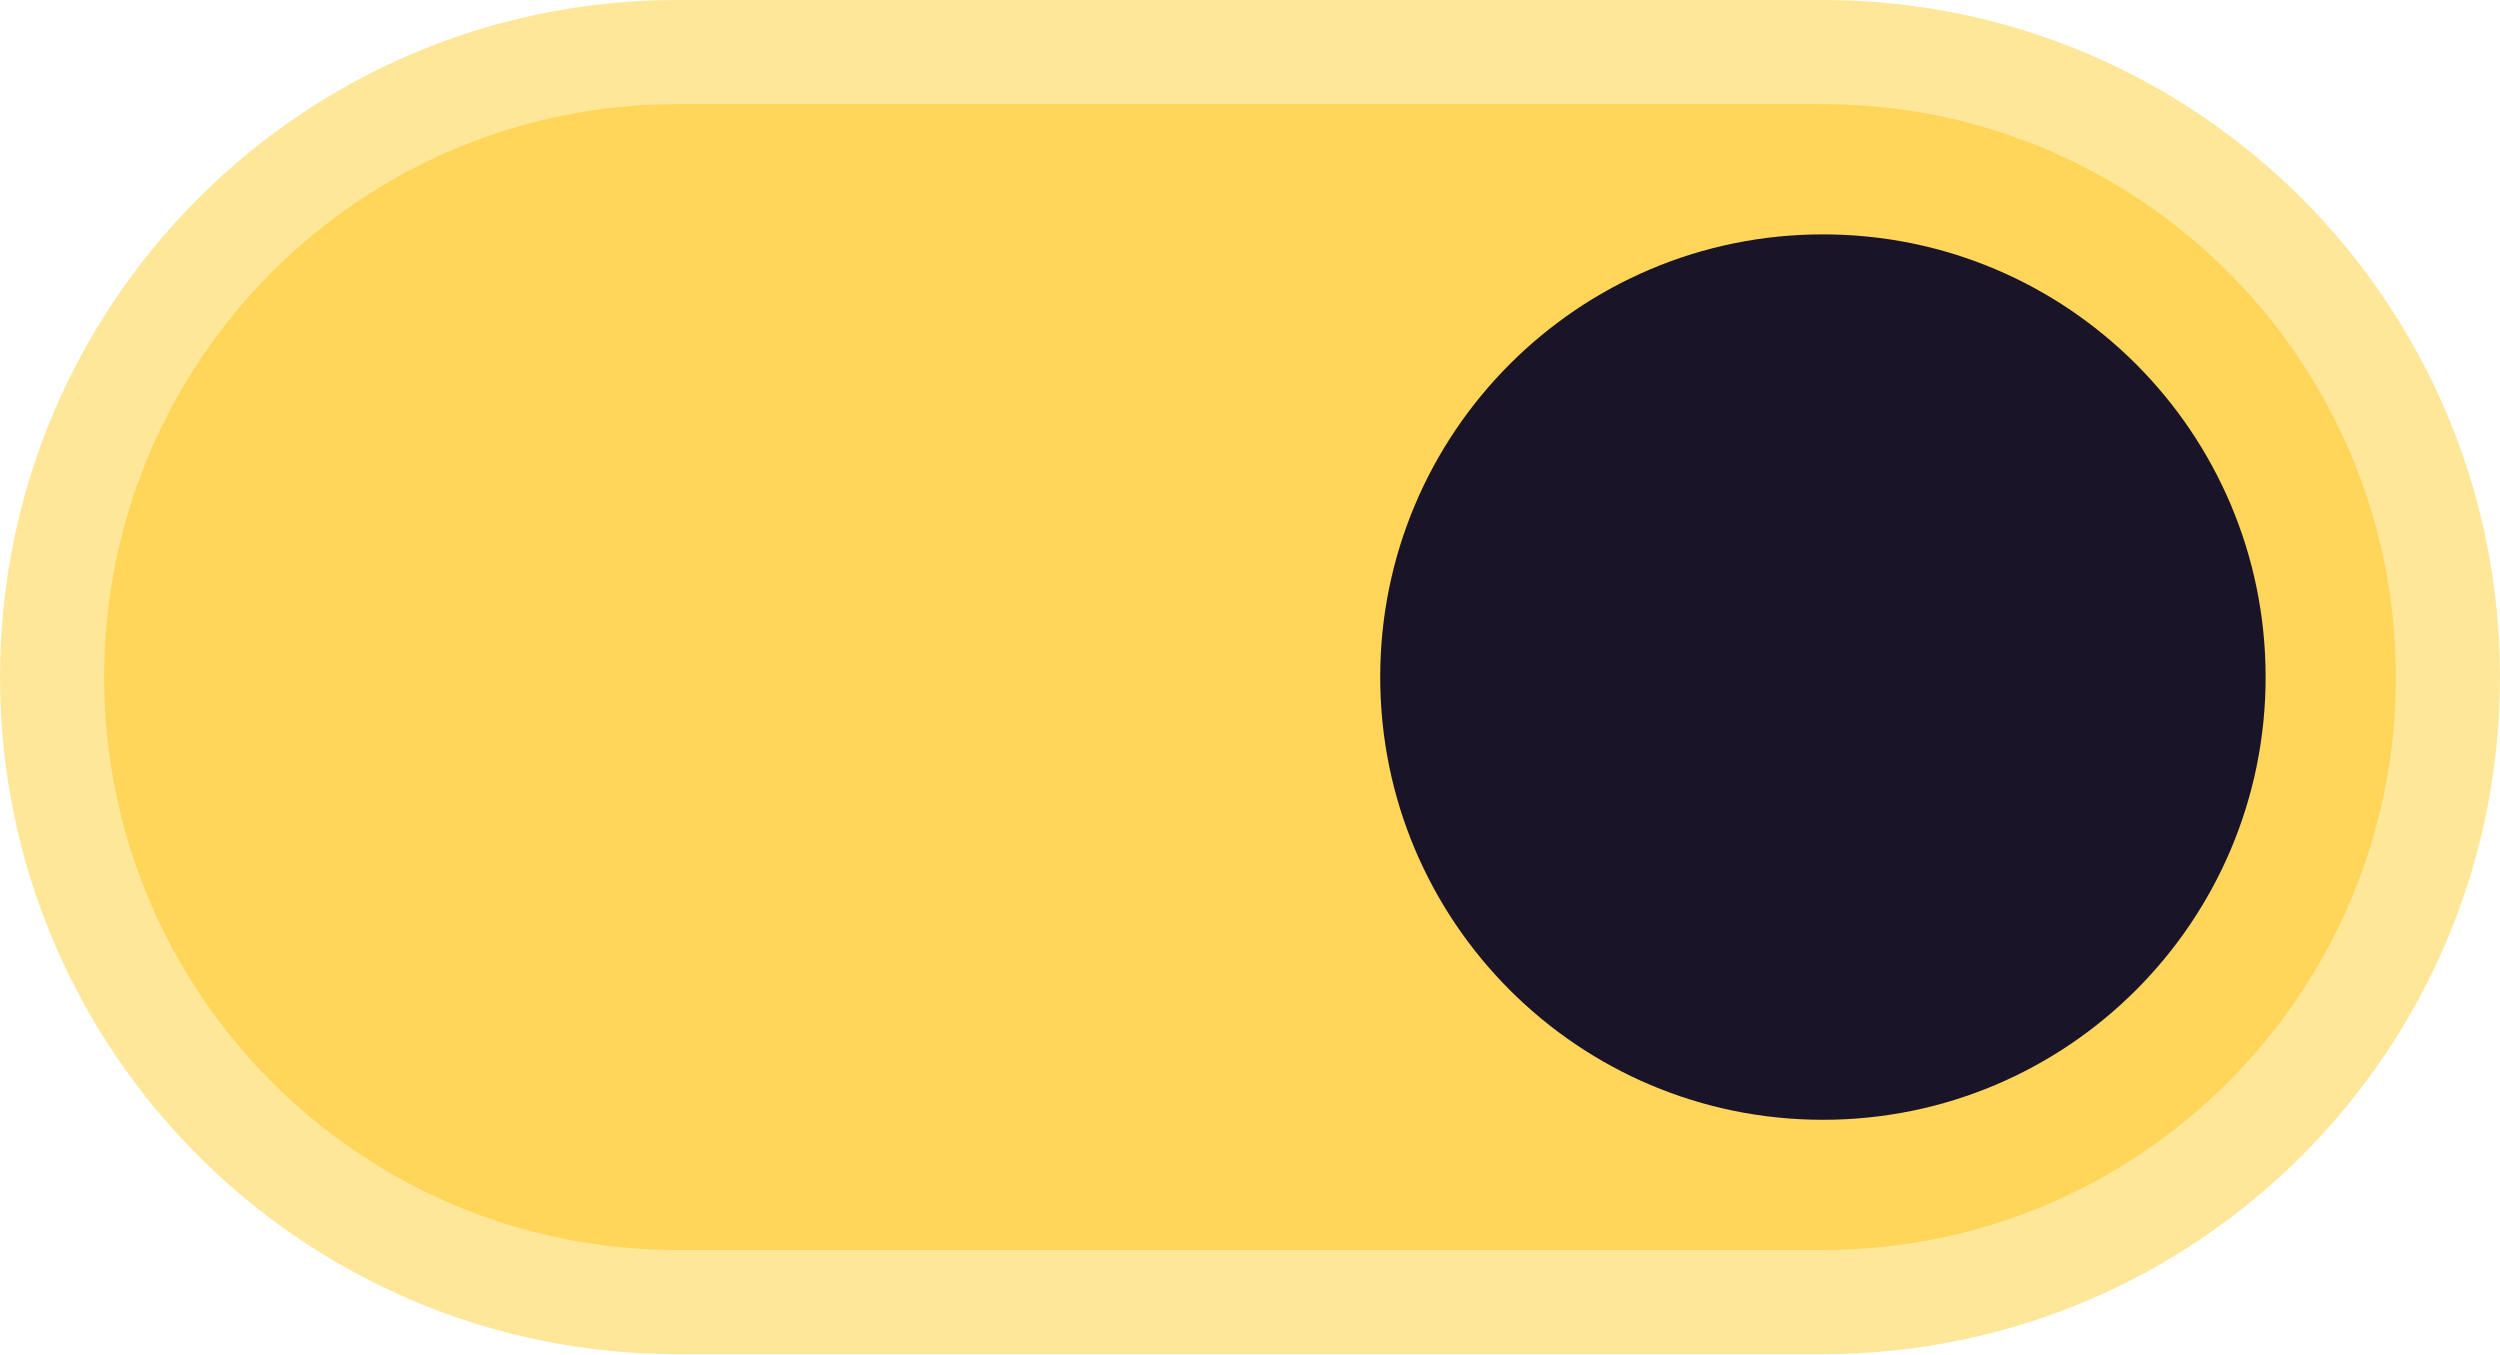
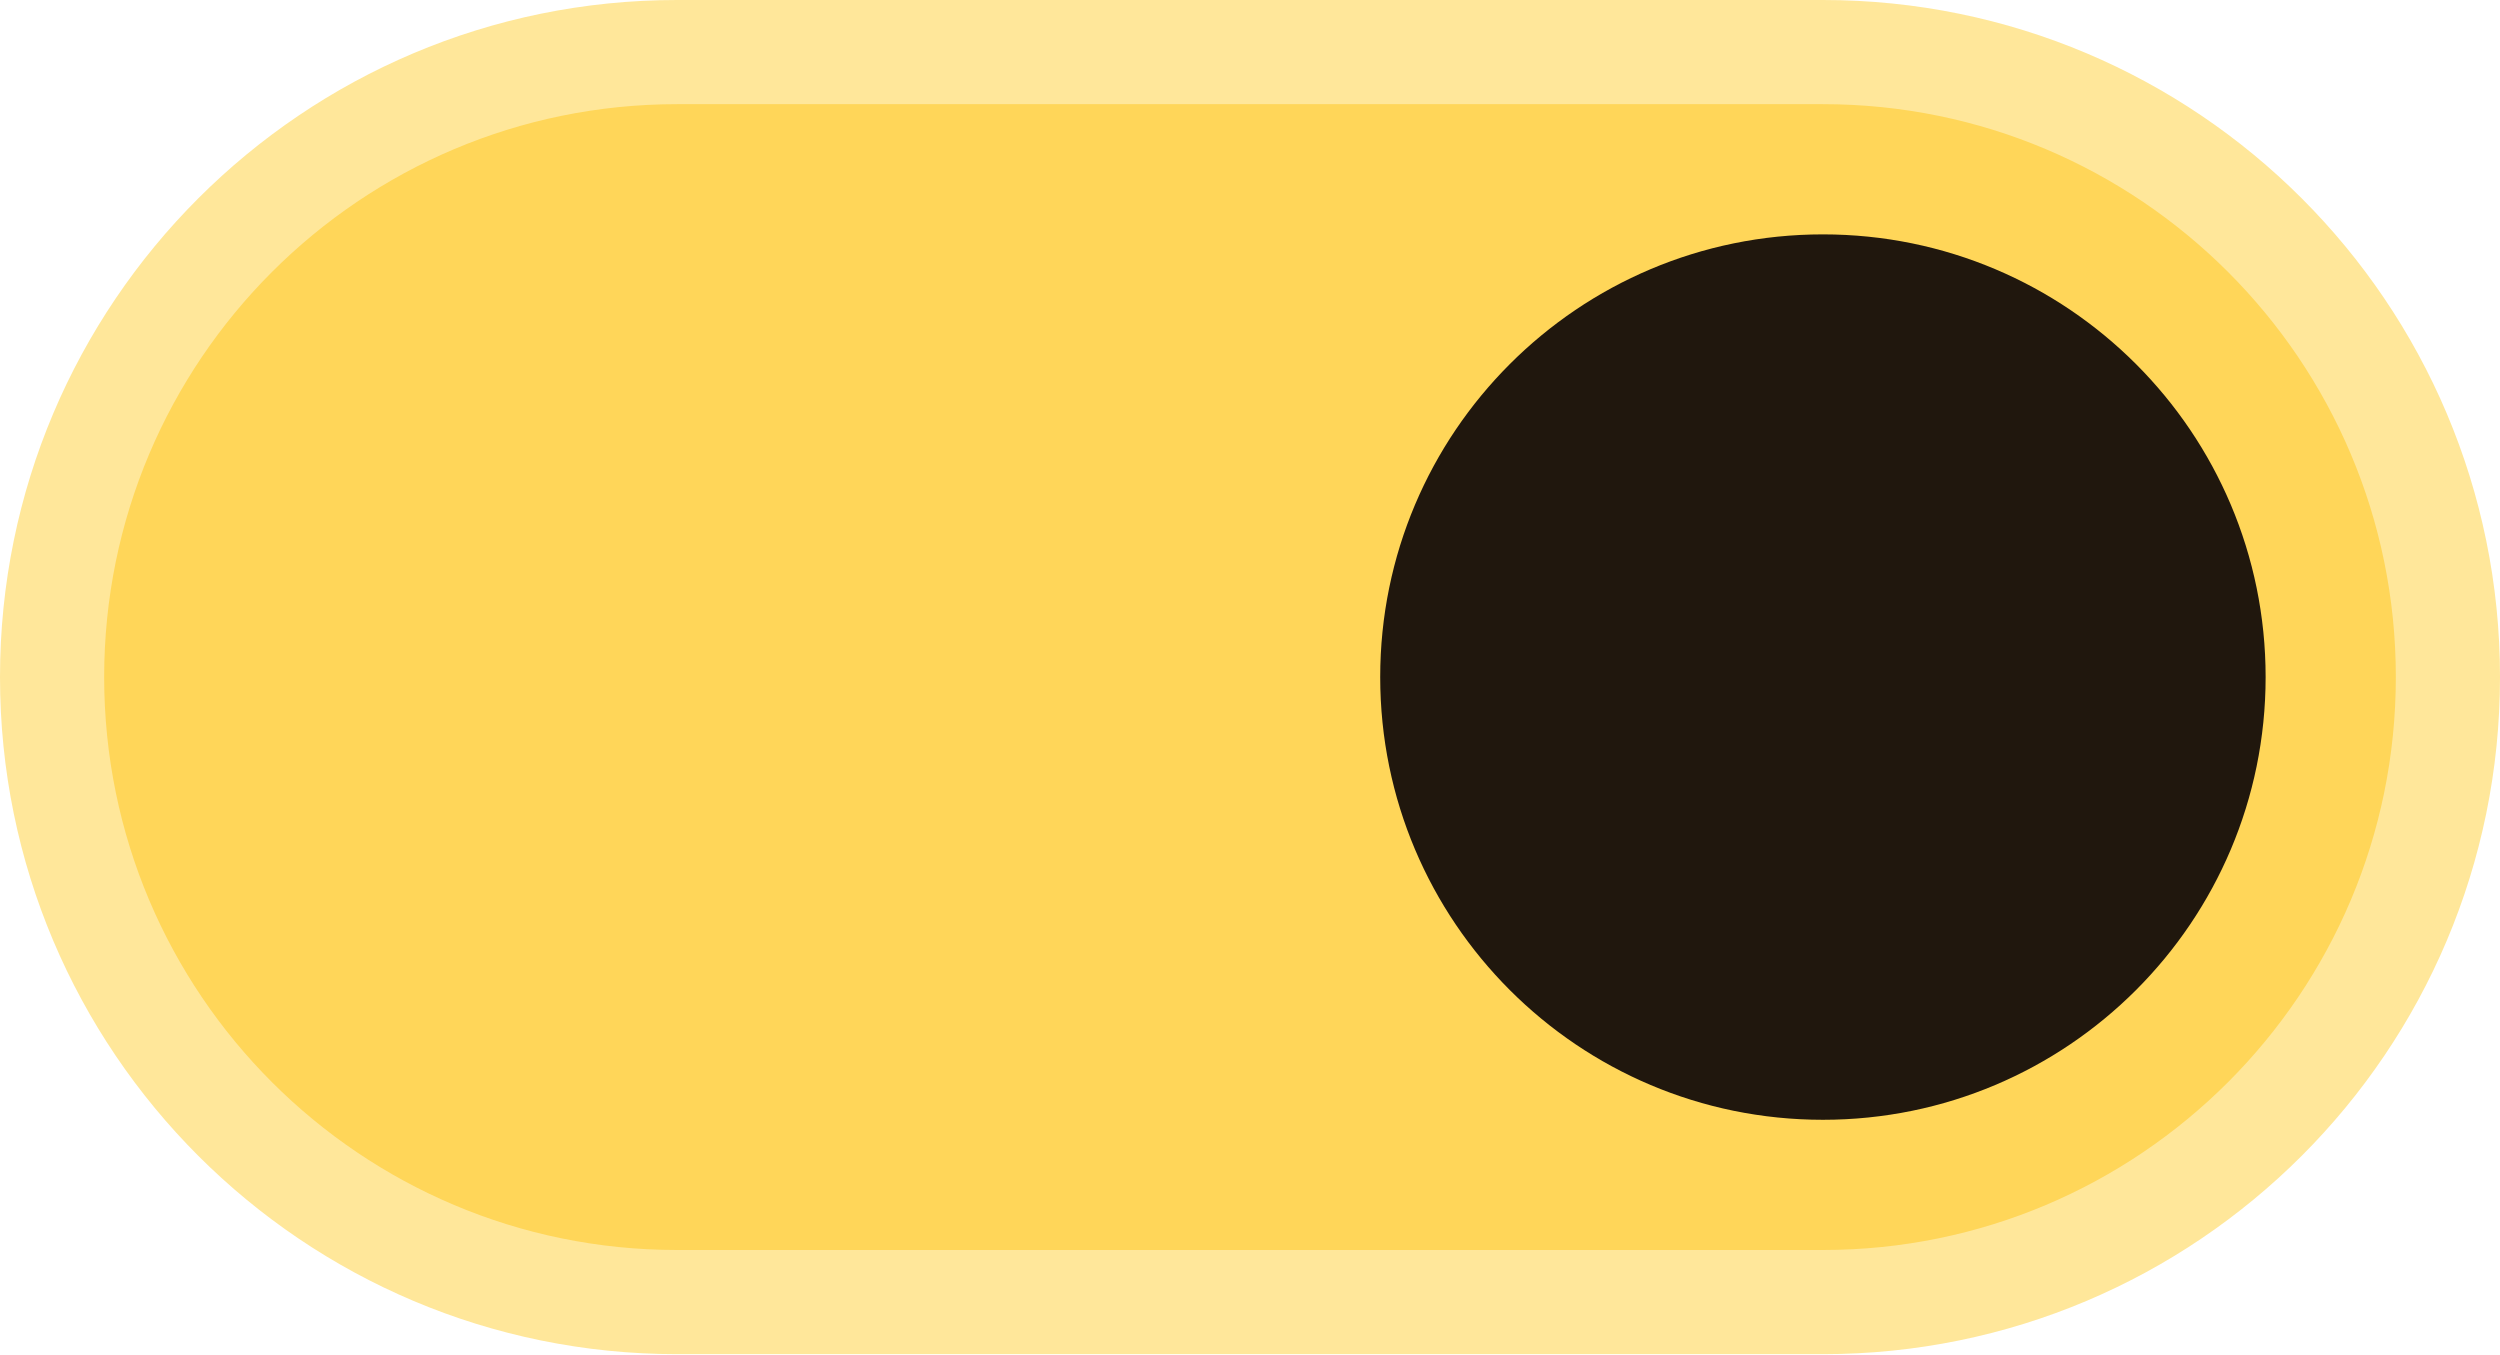
<svg xmlns="http://www.w3.org/2000/svg" width="48" height="26" viewBox="0 0 48 26">
  <rect x="1" y="1" width="46" height="24" rx="12" fill="#ffd659" stroke="#ffe79a" stroke-width="2" />
-   <circle cx="35" cy="13" r="8.5" fill="#1a1428" />
+   <circle cx="35" cy="13" r="8.5" fill="#20170d" />
</svg>
